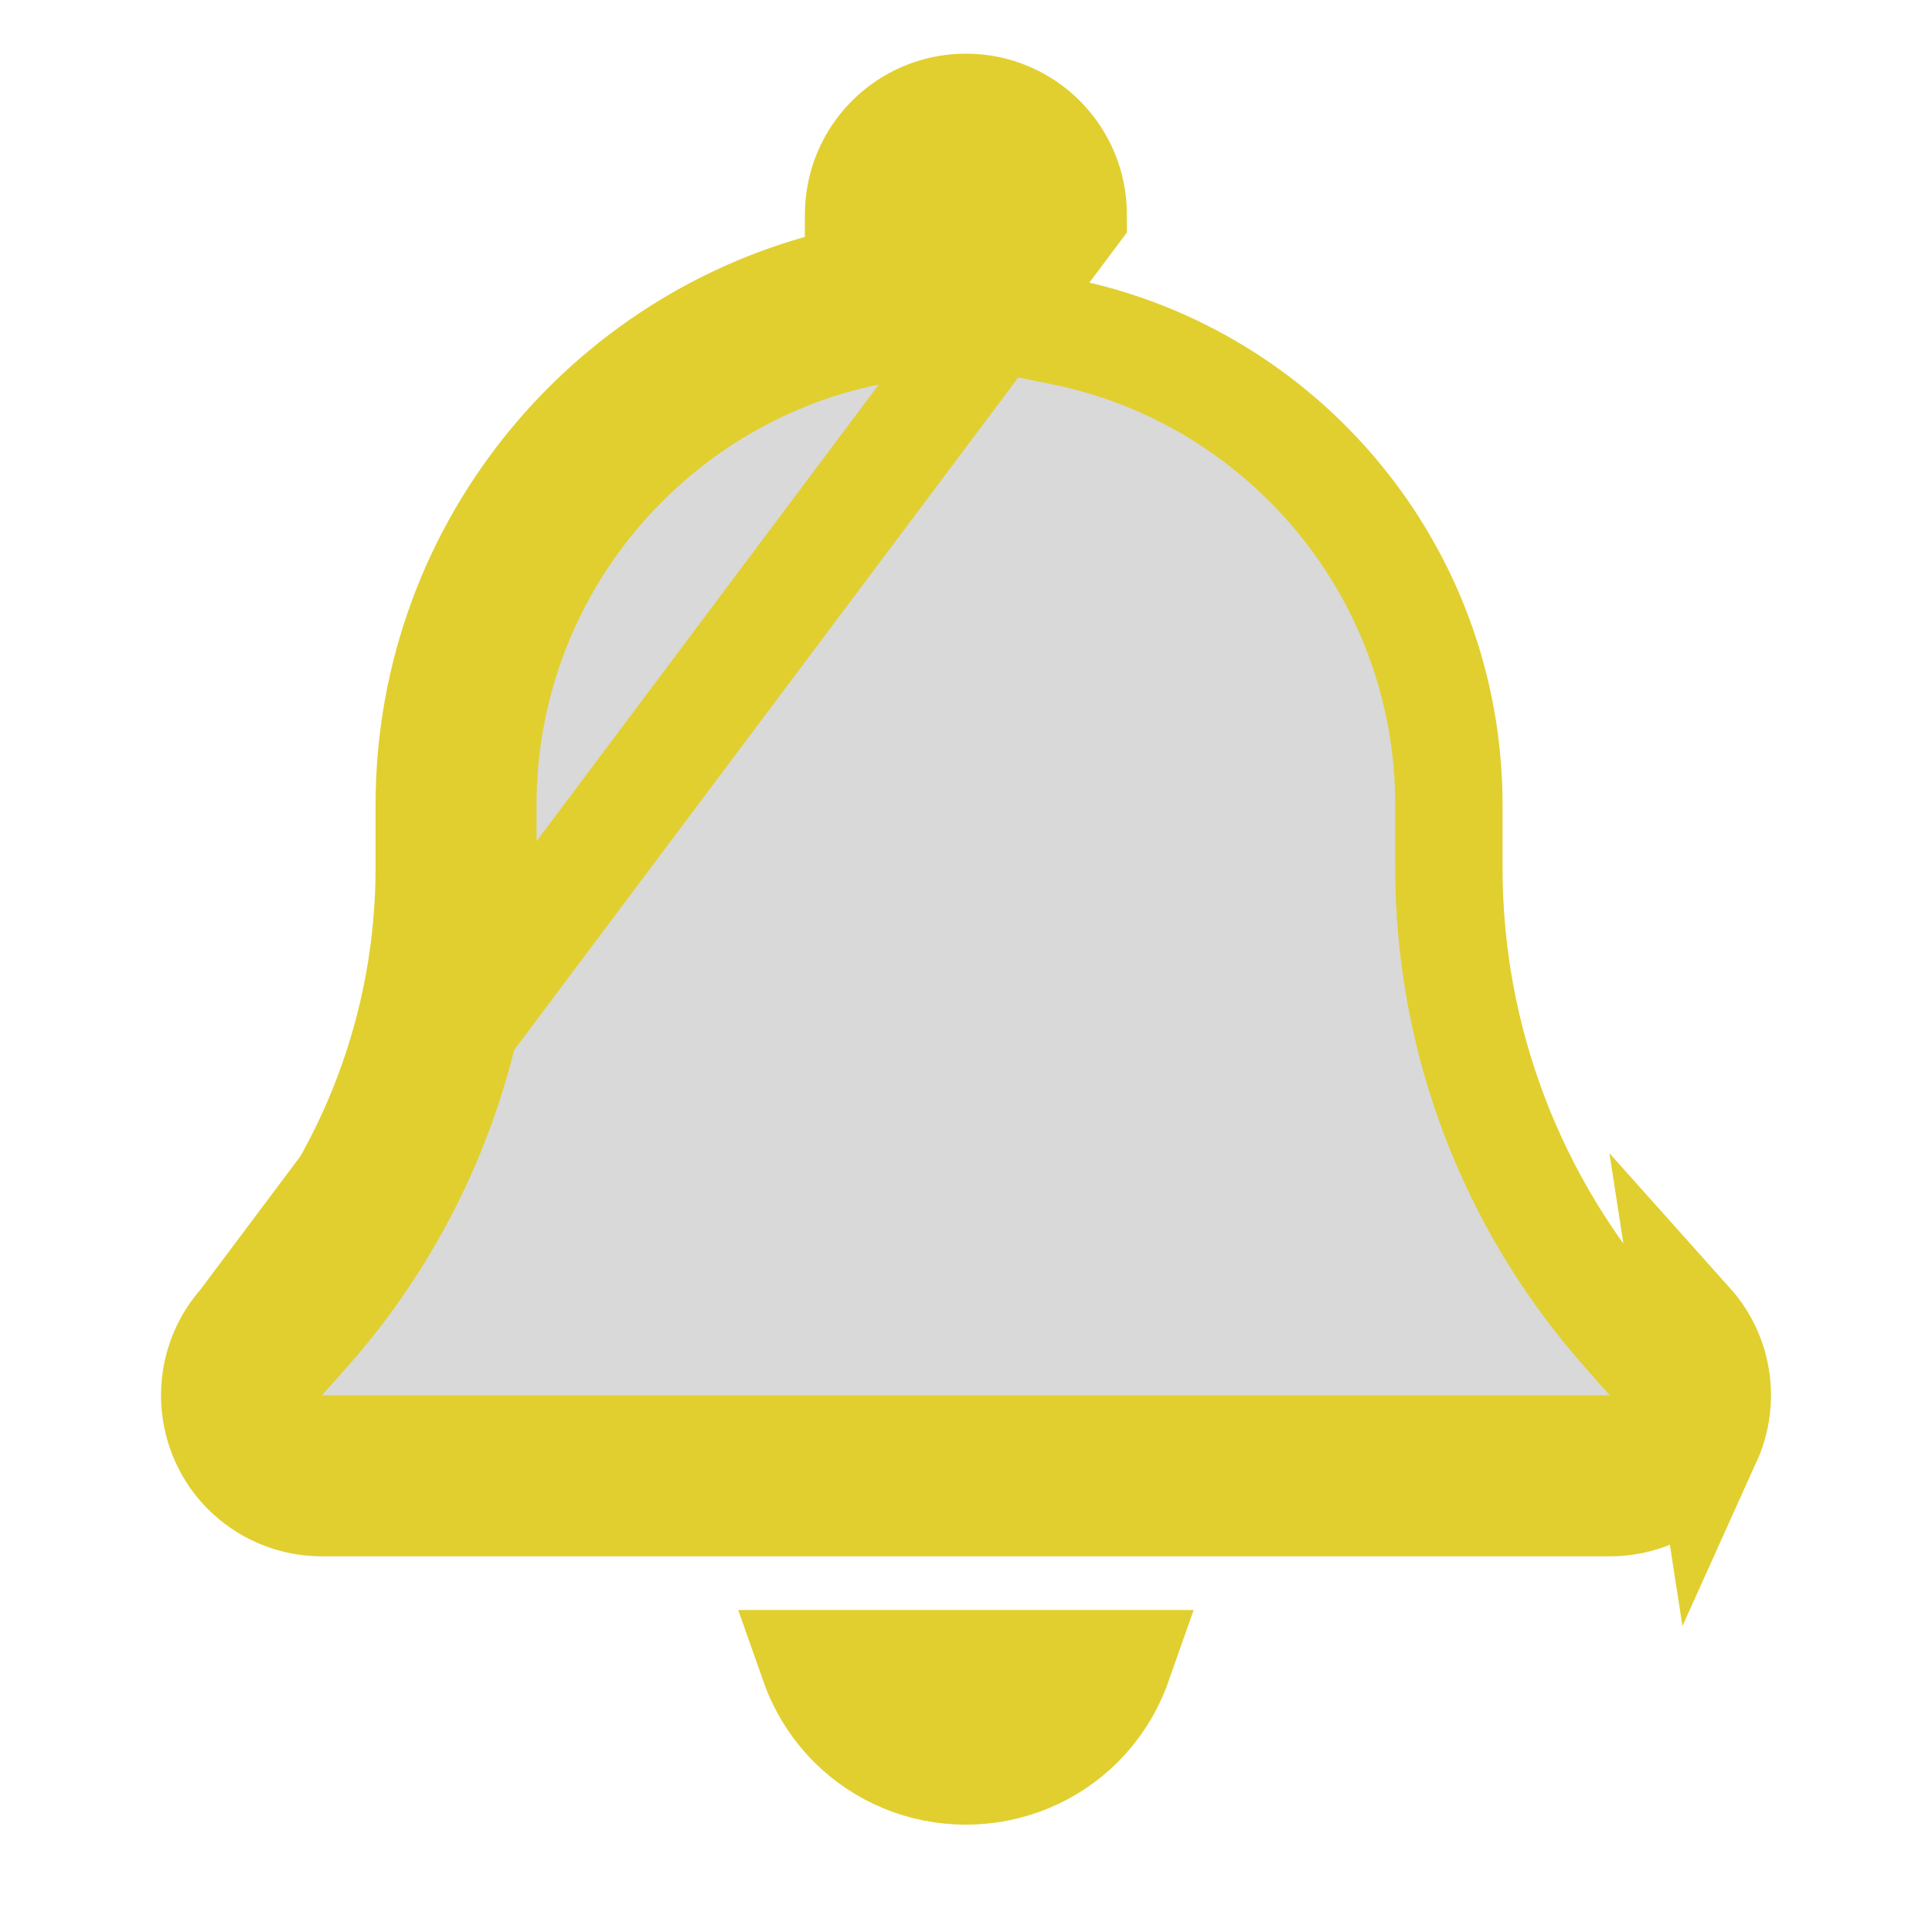
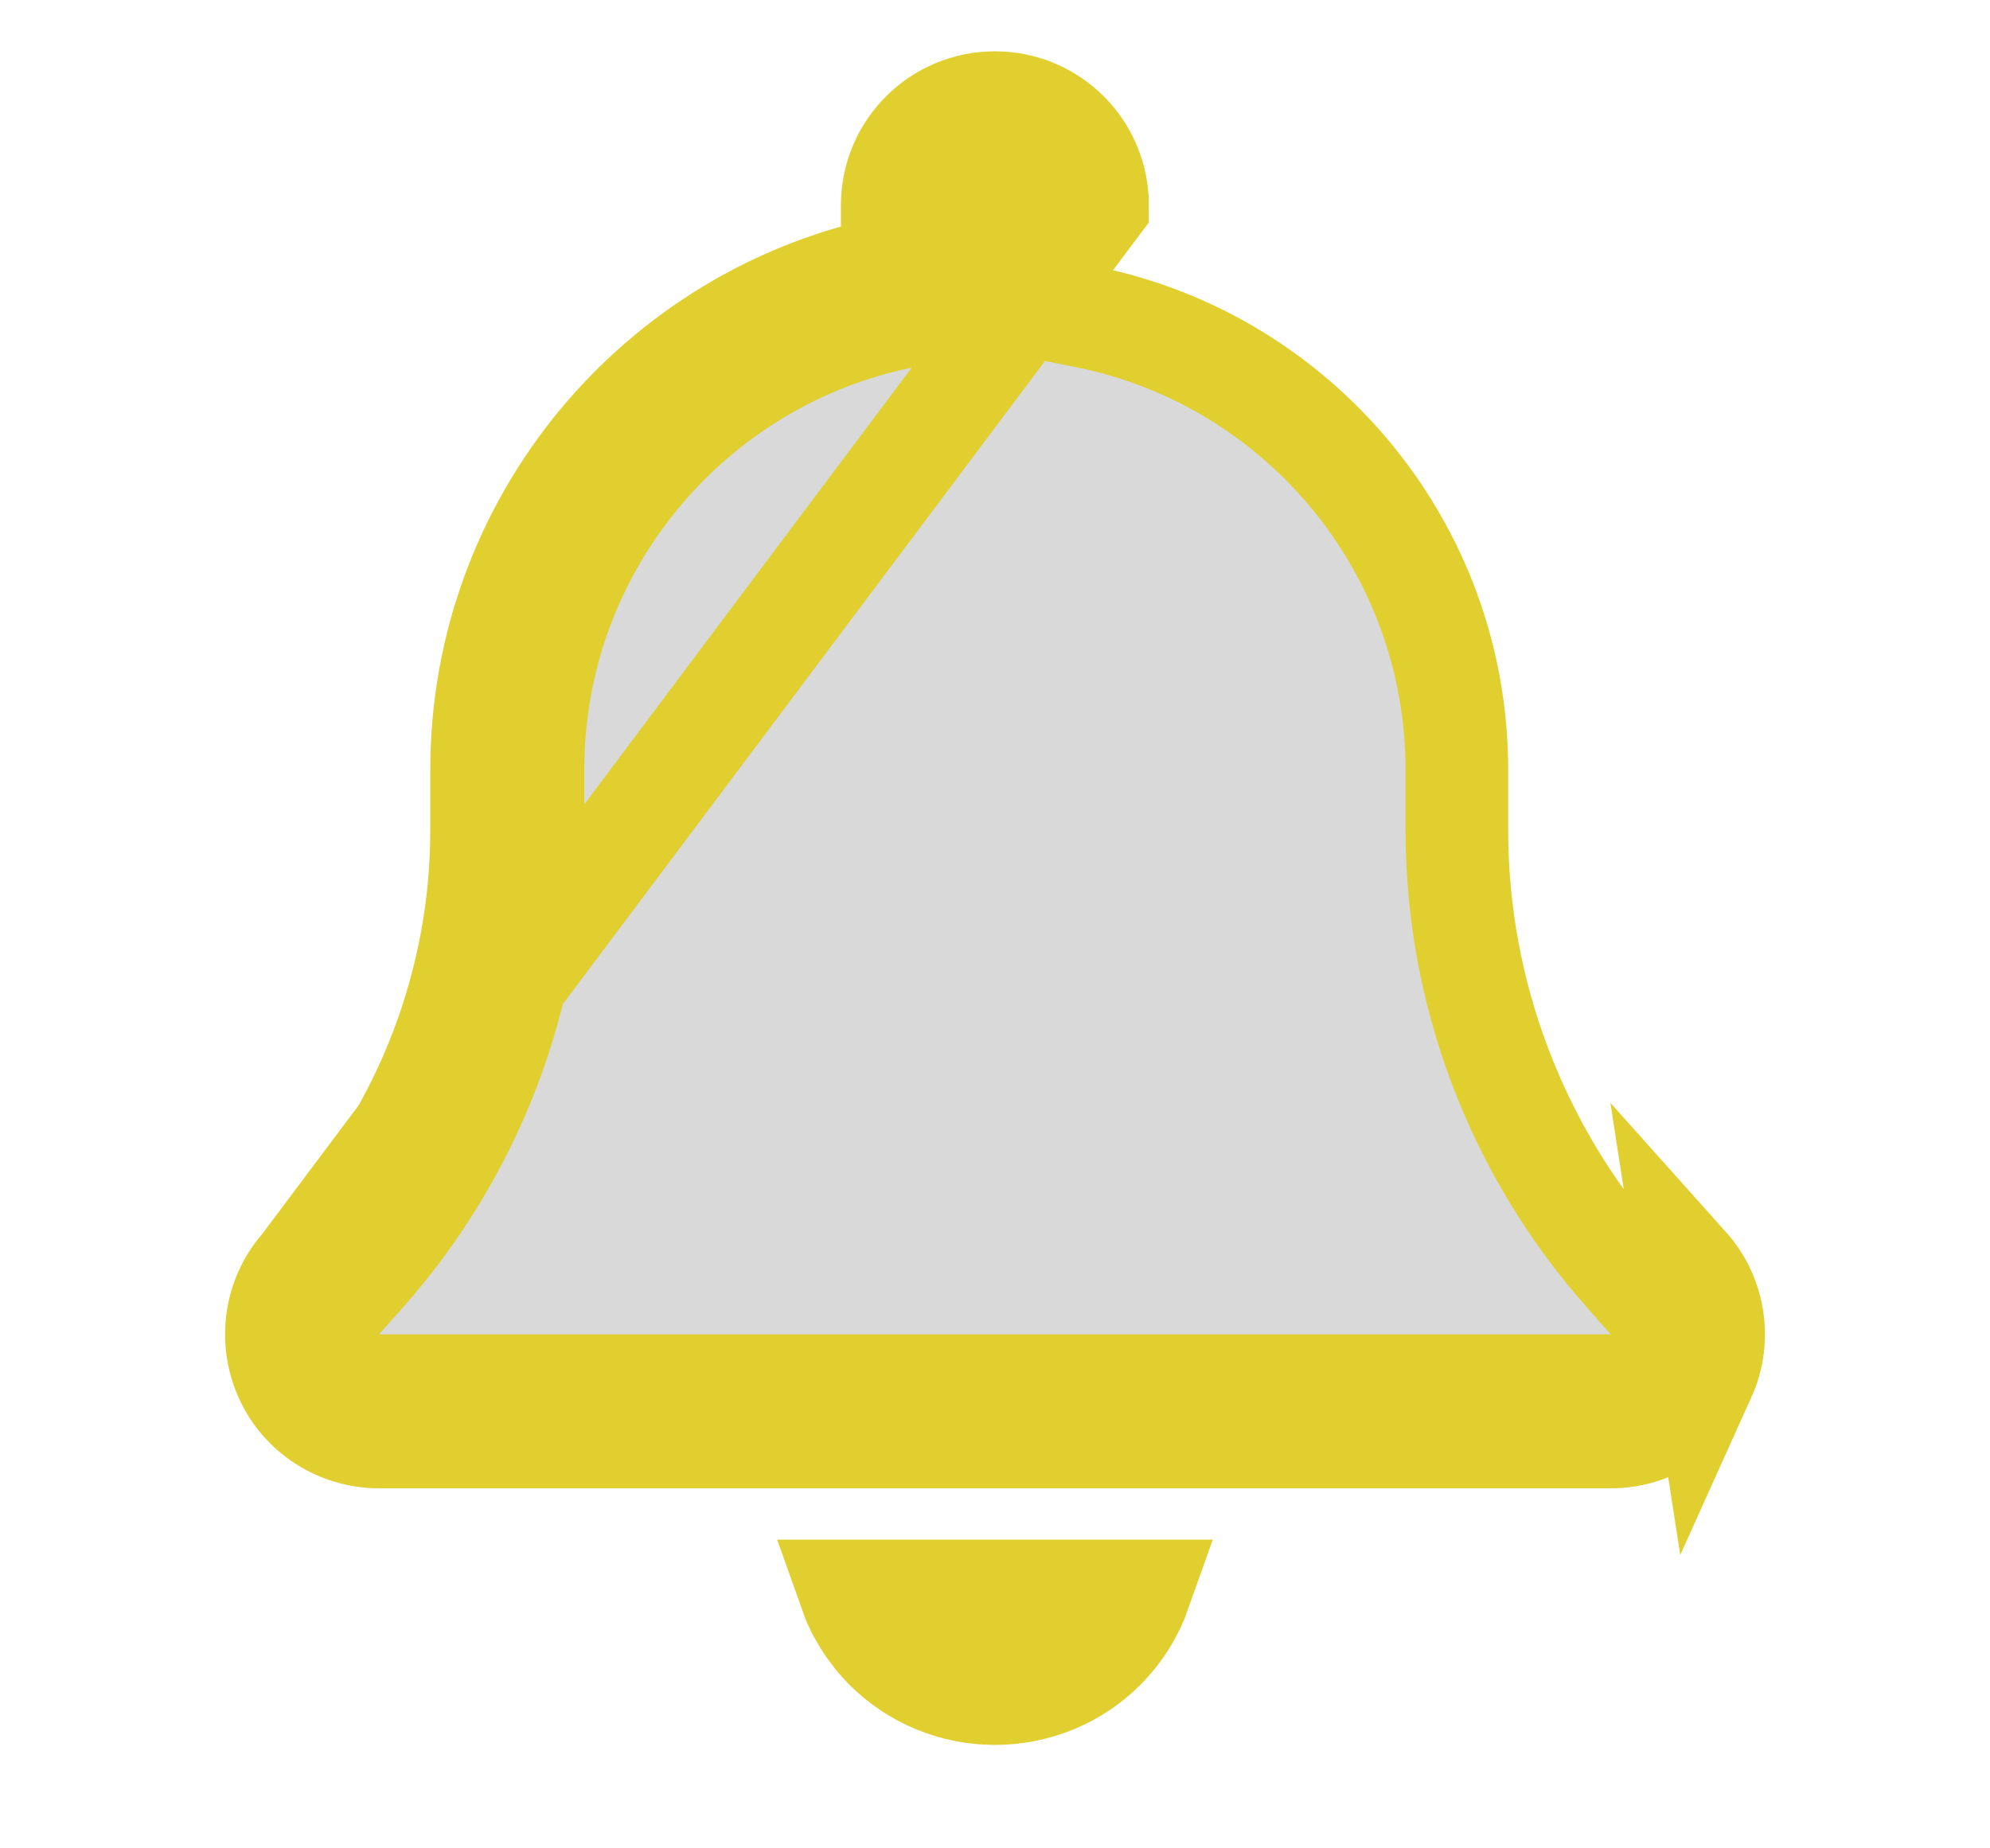
- <svg xmlns="http://www.w3.org/2000/svg" width="18" height="18" viewBox="0 0 18 18" fill="none">
+ <svg xmlns="http://www.w3.org/2000/svg" width="28" height="26" viewBox="0 0 18 18" fill="none">
  <path d="M2.253 12.334L2.484 12.075C3.459 10.975 3.999 9.556 3.999 8.088V7.5C3.999 5.081 5.718 3.062 7.999 2.6V2C7.999 1.447 8.446 1 8.999 1C9.553 1 9.999 1.447 9.999 2L2.253 12.334ZM2.253 12.334C1.99 12.628 1.928 13.05 2.087 13.409M2.253 12.334L2.087 13.409M2.087 13.409C2.246 13.769 2.606 14 2.999 14M2.087 13.409L2.999 14M2.999 14H14.999M2.999 14H14.999M14.999 14C15.393 14 15.749 13.769 15.912 13.409M14.999 14L15.912 13.409M15.912 13.409C16.074 13.05 16.009 12.628 15.746 12.334L15.912 13.409ZM8.099 3.09L8.499 3.009V2.6V2C8.499 1.723 8.722 1.5 8.999 1.5C9.276 1.5 9.499 1.723 9.499 2V2.6V3.009L9.9 3.09C11.953 3.506 13.499 5.324 13.499 7.5V8.088C13.499 9.682 14.085 11.216 15.141 12.407L15.142 12.408L15.373 12.667L15.373 12.668C15.505 12.814 15.537 13.025 15.456 13.203C15.374 13.385 15.195 13.5 14.999 13.5H2.999C2.801 13.5 2.622 13.383 2.544 13.207C2.463 13.024 2.496 12.812 2.625 12.668L2.626 12.667L2.857 12.408L2.858 12.407C3.914 11.216 4.499 9.679 4.499 8.088V7.5C4.499 5.324 6.046 3.506 8.099 3.09ZM10.415 15.5C10.341 15.71 10.221 15.902 10.062 16.062C9.781 16.343 9.399 16.5 8.999 16.5C8.6 16.5 8.218 16.343 7.937 16.062C7.778 15.902 7.658 15.71 7.584 15.5H8.999H10.415Z" fill="#D9D9D9" stroke="#E1CF2F" />
</svg>
